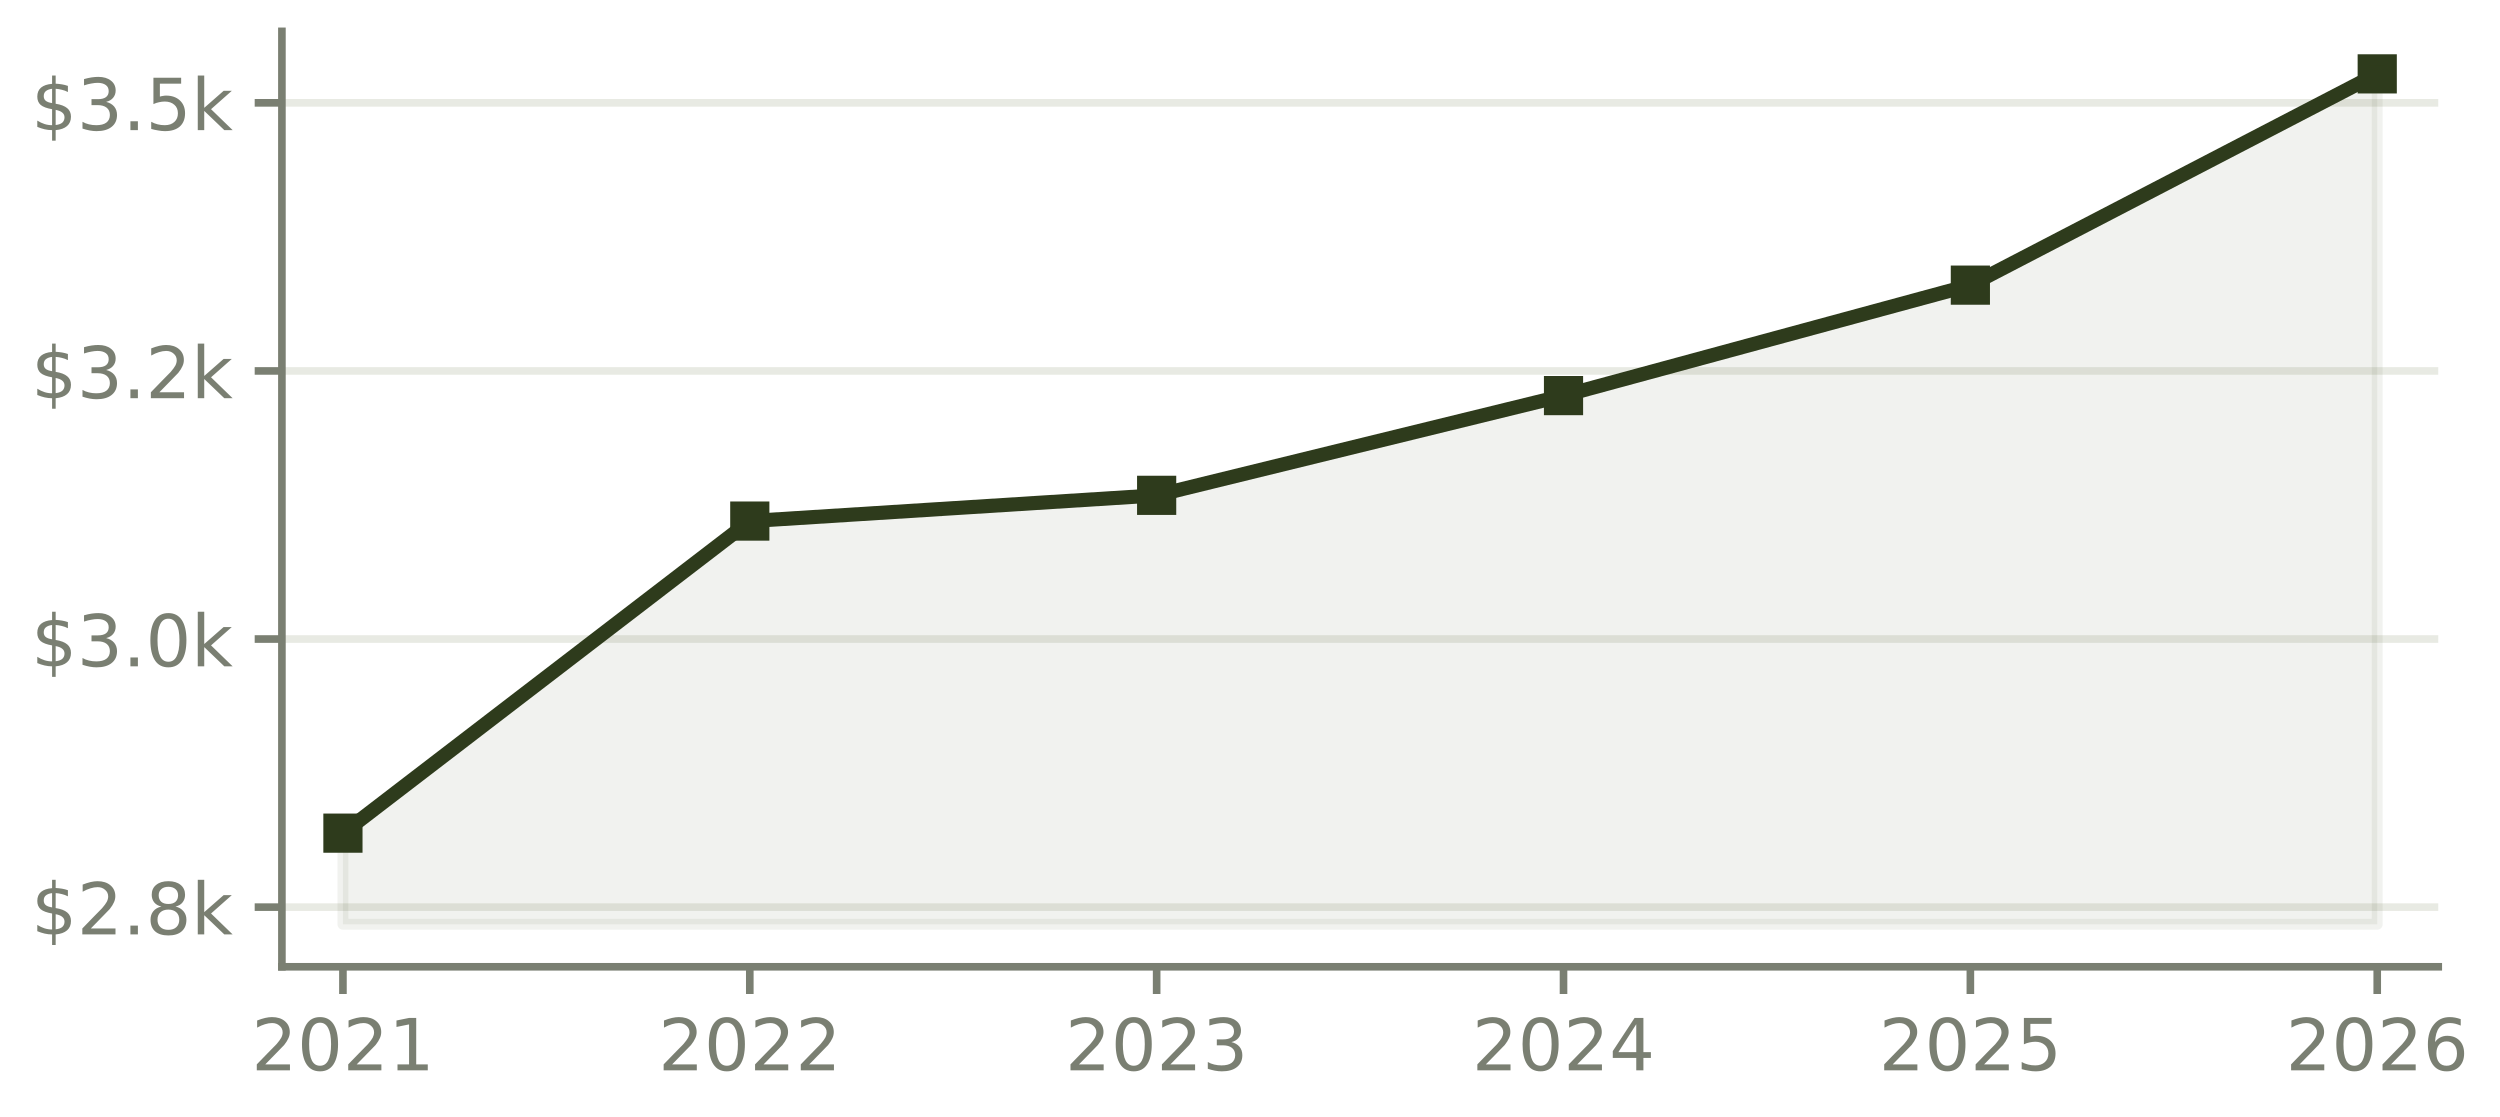
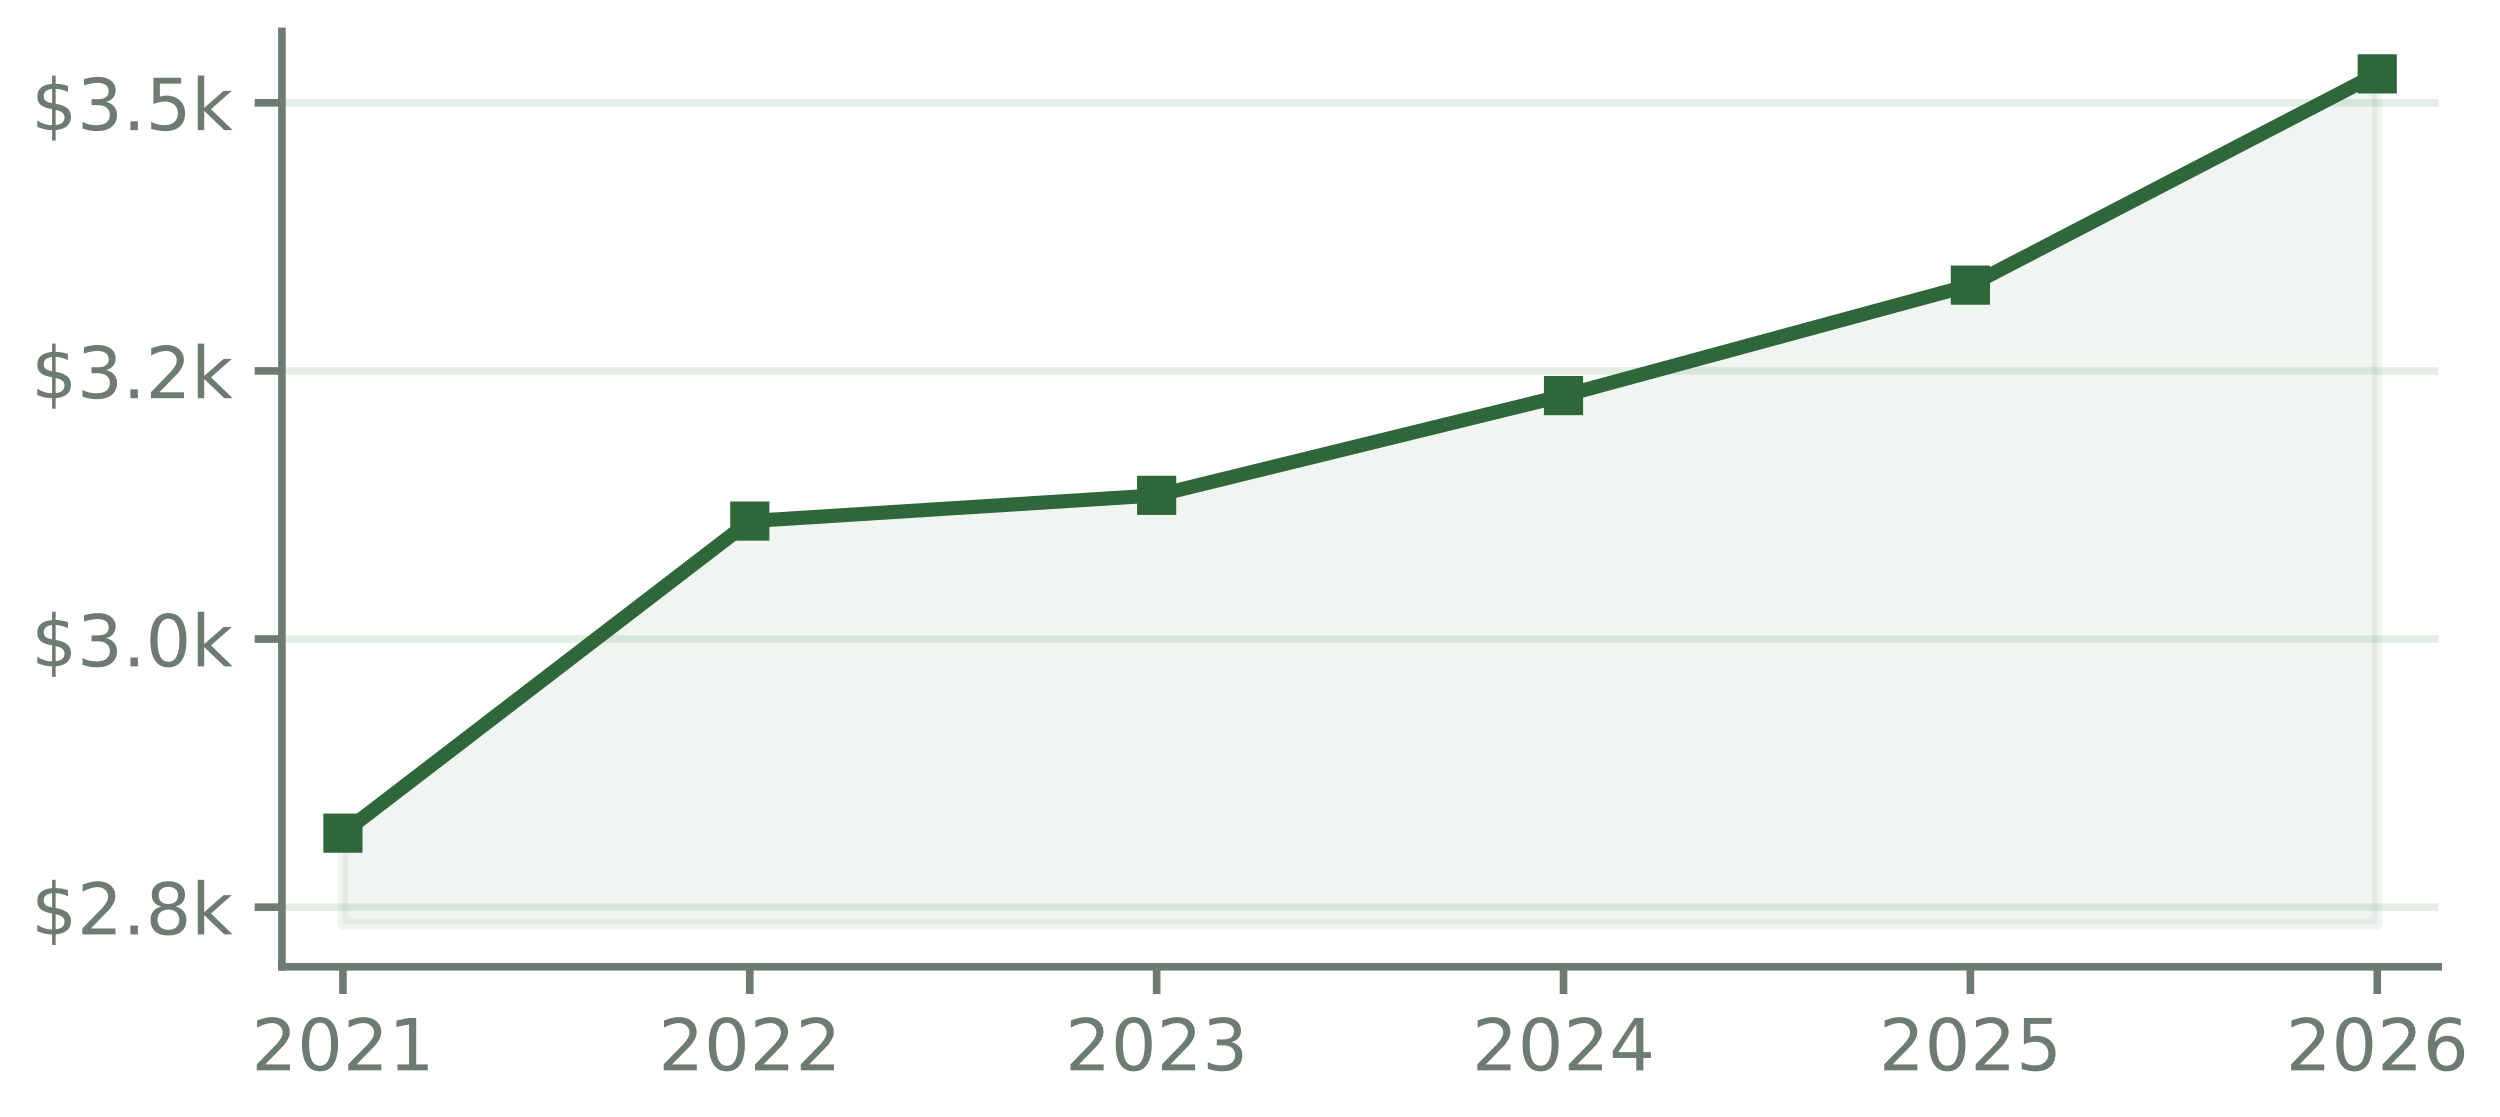
<svg xmlns="http://www.w3.org/2000/svg" xmlns:xlink="http://www.w3.org/1999/xlink" width="229.659pt" height="102.58pt" viewBox="0 0 229.659 102.58" version="1.1">
  <defs>
    <style type="text/css">*{stroke-linejoin: round; stroke-linecap: butt}</style>
  </defs>
  <g id="figure_1">
    <g id="patch_1">
      <path d="M 0 102.58  L 229.659 102.58  L 229.659 0  L 0 0  L 0 102.58  z " style="fill: none" />
    </g>
    <g id="axes_1">
      <g id="patch_2">
        <path d="M 25.897 88.812  L 223.987 88.812  L 223.987 2.88  L 25.897 2.88  L 25.897 88.812  z " style="fill: none" />
      </g>
      <g id="matplotlib.axis_1">
        <g id="xtick_1">
          <g id="line2d_1">
            <defs>
-               <path id="m6fcff151a5" d="M 0 0  L 0 2.5  " style="stroke: #7a7f72; stroke-width: 0.7" />
+               <path id="m92f249a94f" d="M 0 0  L 0 2.5  " style="stroke: #6e7b70; stroke-width: 0.7" />
            </defs>
            <g>
-               <use xlink:href="#m6fcff151a5" x="31.503" y="88.812" style="fill: #7a7f72; stroke: #7a7f72; stroke-width: 0.7" />
+               <use xlink:href="#m92f249a94f" x="31.503" y="88.812" style="fill: #6e7b70; stroke: #6e7b70; stroke-width: 0.7" />
            </g>
          </g>
          <g id="text_1">
-             <text style="font-size: 6.6px; font-family: 'DejaVu Sans'; text-anchor: middle; fill: #7a7f72" x="31.503" y="98.327" transform="rotate(-0 31.50345 98.32697)">2021</text>
+             <text style="font-size: 6.6px; font-family: 'DejaVu Sans'; text-anchor: middle; fill: #6e7b70" x="31.503" y="98.327" transform="rotate(-0 31.50345 98.32697)">2021</text>
          </g>
        </g>
        <g id="xtick_2">
          <g id="line2d_2">
            <g>
-               <use xlink:href="#m6fcff151a5" x="68.879" y="88.812" style="fill: #7a7f72; stroke: #7a7f72; stroke-width: 0.7" />
+               <use xlink:href="#m92f249a94f" x="68.879" y="88.812" style="fill: #6e7b70; stroke: #6e7b70; stroke-width: 0.7" />
            </g>
          </g>
          <g id="text_2">
-             <text style="font-size: 6.6px; font-family: 'DejaVu Sans'; text-anchor: middle; fill: #7a7f72" x="68.879" y="98.327" transform="rotate(-0 68.87892 98.32697)">2022</text>
+             <text style="font-size: 6.6px; font-family: 'DejaVu Sans'; text-anchor: middle; fill: #6e7b70" x="68.879" y="98.327" transform="rotate(-0 68.87892 98.32697)">2022</text>
          </g>
        </g>
        <g id="xtick_3">
          <g id="line2d_3">
            <g>
-               <use xlink:href="#m6fcff151a5" x="106.254" y="88.812" style="fill: #7a7f72; stroke: #7a7f72; stroke-width: 0.7" />
+               <use xlink:href="#m92f249a94f" x="106.254" y="88.812" style="fill: #6e7b70; stroke: #6e7b70; stroke-width: 0.7" />
            </g>
          </g>
          <g id="text_3">
-             <text style="font-size: 6.6px; font-family: 'DejaVu Sans'; text-anchor: middle; fill: #7a7f72" x="106.254" y="98.327" transform="rotate(-0 106.2544 98.32697)">2023</text>
+             <text style="font-size: 6.6px; font-family: 'DejaVu Sans'; text-anchor: middle; fill: #6e7b70" x="106.254" y="98.327" transform="rotate(-0 106.2544 98.32697)">2023</text>
          </g>
        </g>
        <g id="xtick_4">
          <g id="line2d_4">
            <g>
-               <use xlink:href="#m6fcff151a5" x="143.63" y="88.812" style="fill: #7a7f72; stroke: #7a7f72; stroke-width: 0.7" />
+               <use xlink:href="#m92f249a94f" x="143.63" y="88.812" style="fill: #6e7b70; stroke: #6e7b70; stroke-width: 0.7" />
            </g>
          </g>
          <g id="text_4">
-             <text style="font-size: 6.6px; font-family: 'DejaVu Sans'; text-anchor: middle; fill: #7a7f72" x="143.63" y="98.327" transform="rotate(-0 143.6299 98.32697)">2024</text>
+             <text style="font-size: 6.6px; font-family: 'DejaVu Sans'; text-anchor: middle; fill: #6e7b70" x="143.63" y="98.327" transform="rotate(-0 143.6299 98.32697)">2024</text>
          </g>
        </g>
        <g id="xtick_5">
          <g id="line2d_5">
            <g>
-               <use xlink:href="#m6fcff151a5" x="181.005" y="88.812" style="fill: #7a7f72; stroke: #7a7f72; stroke-width: 0.7" />
+               <use xlink:href="#m92f249a94f" x="181.005" y="88.812" style="fill: #6e7b70; stroke: #6e7b70; stroke-width: 0.7" />
            </g>
          </g>
          <g id="text_5">
-             <text style="font-size: 6.6px; font-family: 'DejaVu Sans'; text-anchor: middle; fill: #7a7f72" x="181.005" y="98.327" transform="rotate(-0 181.0053 98.32697)">2025</text>
+             <text style="font-size: 6.6px; font-family: 'DejaVu Sans'; text-anchor: middle; fill: #6e7b70" x="181.005" y="98.327" transform="rotate(-0 181.0053 98.32697)">2025</text>
          </g>
        </g>
        <g id="xtick_6">
          <g id="line2d_6">
            <g>
-               <use xlink:href="#m6fcff151a5" x="218.381" y="88.812" style="fill: #7a7f72; stroke: #7a7f72; stroke-width: 0.7" />
+               <use xlink:href="#m92f249a94f" x="218.381" y="88.812" style="fill: #6e7b70; stroke: #6e7b70; stroke-width: 0.7" />
            </g>
          </g>
          <g id="text_6">
-             <text style="font-size: 6.6px; font-family: 'DejaVu Sans'; text-anchor: middle; fill: #7a7f72" x="218.381" y="98.327" transform="rotate(-0 218.3808 98.32697)">2026</text>
+             <text style="font-size: 6.6px; font-family: 'DejaVu Sans'; text-anchor: middle; fill: #6e7b70" x="218.381" y="98.327" transform="rotate(-0 218.3808 98.32697)">2026</text>
          </g>
        </g>
      </g>
      <g id="matplotlib.axis_2">
        <g id="ytick_1">
          <g id="line2d_7">
-             <path d="M 25.897 83.334  L 223.987 83.334  " clip-path="url(#pb1c674a388)" style="fill: none; stroke: #e8eae3; stroke-width: 0.7; stroke-linecap: square" />
+             <path d="M 25.897 83.334  L 223.987 83.334  " clip-path="url(#p866dbbb9b7)" style="fill: none; stroke: #e4eee5; stroke-width: 0.7; stroke-linecap: square" />
          </g>
          <g id="line2d_8">
            <defs>
-               <path id="m07fb063388" d="M 0 0  L -2.5 0  " style="stroke: #7a7f72; stroke-width: 0.7" />
+               <path id="m6894cb9284" d="M 0 0  L -2.5 0  " style="stroke: #6e7b70; stroke-width: 0.7" />
            </defs>
            <g>
-               <use xlink:href="#m07fb063388" x="25.897" y="83.334" style="fill: #7a7f72; stroke: #7a7f72; stroke-width: 0.7" />
+               <use xlink:href="#m6894cb9284" x="25.897" y="83.334" style="fill: #6e7b70; stroke: #6e7b70; stroke-width: 0.7" />
            </g>
          </g>
          <g id="text_7">
-             <text style="font-size: 6.6px; font-family: 'DejaVu Sans'; text-anchor: end; fill: #7a7f72" x="21.397" y="85.841" transform="rotate(-0 21.39712 85.84115)">$2.8k</text>
+             <text style="font-size: 6.6px; font-family: 'DejaVu Sans'; text-anchor: end; fill: #6e7b70" x="21.397" y="85.841" transform="rotate(-0 21.39712 85.84115)">$2.8k</text>
          </g>
        </g>
        <g id="ytick_2">
          <g id="line2d_9">
-             <path d="M 25.897 58.704  L 223.987 58.704  " clip-path="url(#pb1c674a388)" style="fill: none; stroke: #e8eae3; stroke-width: 0.7; stroke-linecap: square" />
+             <path d="M 25.897 58.704  L 223.987 58.704  " clip-path="url(#p866dbbb9b7)" style="fill: none; stroke: #e4eee5; stroke-width: 0.7; stroke-linecap: square" />
          </g>
          <g id="line2d_10">
            <g>
-               <use xlink:href="#m07fb063388" x="25.897" y="58.704" style="fill: #7a7f72; stroke: #7a7f72; stroke-width: 0.7" />
+               <use xlink:href="#m6894cb9284" x="25.897" y="58.704" style="fill: #6e7b70; stroke: #6e7b70; stroke-width: 0.7" />
            </g>
          </g>
          <g id="text_8">
-             <text style="font-size: 6.6px; font-family: 'DejaVu Sans'; text-anchor: end; fill: #7a7f72" x="21.397" y="61.212" transform="rotate(-0 21.39712 61.21192)">$3.0k</text>
+             <text style="font-size: 6.6px; font-family: 'DejaVu Sans'; text-anchor: end; fill: #6e7b70" x="21.397" y="61.212" transform="rotate(-0 21.39712 61.21192)">$3.0k</text>
          </g>
        </g>
        <g id="ytick_3">
          <g id="line2d_11">
-             <path d="M 25.897 34.075  L 223.987 34.075  " clip-path="url(#pb1c674a388)" style="fill: none; stroke: #e8eae3; stroke-width: 0.7; stroke-linecap: square" />
+             <path d="M 25.897 34.075  L 223.987 34.075  " clip-path="url(#p866dbbb9b7)" style="fill: none; stroke: #e4eee5; stroke-width: 0.7; stroke-linecap: square" />
          </g>
          <g id="line2d_12">
            <g>
-               <use xlink:href="#m07fb063388" x="25.897" y="34.075" style="fill: #7a7f72; stroke: #7a7f72; stroke-width: 0.7" />
+               <use xlink:href="#m6894cb9284" x="25.897" y="34.075" style="fill: #6e7b70; stroke: #6e7b70; stroke-width: 0.7" />
            </g>
          </g>
          <g id="text_9">
-             <text style="font-size: 6.6px; font-family: 'DejaVu Sans'; text-anchor: end; fill: #7a7f72" x="21.397" y="36.583" transform="rotate(-0 21.39712 36.58268)">$3.2k</text>
+             <text style="font-size: 6.6px; font-family: 'DejaVu Sans'; text-anchor: end; fill: #6e7b70" x="21.397" y="36.583" transform="rotate(-0 21.39712 36.58268)">$3.2k</text>
          </g>
        </g>
        <g id="ytick_4">
          <g id="line2d_13">
-             <path d="M 25.897 9.446  L 223.987 9.446  " clip-path="url(#pb1c674a388)" style="fill: none; stroke: #e8eae3; stroke-width: 0.7; stroke-linecap: square" />
+             <path d="M 25.897 9.446  L 223.987 9.446  " clip-path="url(#p866dbbb9b7)" style="fill: none; stroke: #e4eee5; stroke-width: 0.7; stroke-linecap: square" />
          </g>
          <g id="line2d_14">
            <g>
-               <use xlink:href="#m07fb063388" x="25.897" y="9.446" style="fill: #7a7f72; stroke: #7a7f72; stroke-width: 0.7" />
+               <use xlink:href="#m6894cb9284" x="25.897" y="9.446" style="fill: #6e7b70; stroke: #6e7b70; stroke-width: 0.7" />
            </g>
          </g>
          <g id="text_10">
-             <text style="font-size: 6.6px; font-family: 'DejaVu Sans'; text-anchor: end; fill: #7a7f72" x="21.397" y="11.953" transform="rotate(-0 21.39712 11.95344)">$3.5k</text>
+             <text style="font-size: 6.6px; font-family: 'DejaVu Sans'; text-anchor: end; fill: #6e7b70" x="21.397" y="11.953" transform="rotate(-0 21.39712 11.95344)">$3.5k</text>
          </g>
        </g>
      </g>
      <g id="FillBetweenPolyCollection_1">
        <defs>
-           <path id="m97ce7ff359" d="M 31.503 -17.674  L 31.503 -26.044  L 68.879 -54.712  L 106.254 -57.076  L 143.63 -66.238  L 181.005 -76.386  L 218.381 -95.794  L 218.381 -17.674  L 218.381 -17.674  L 181.005 -17.674  L 143.63 -17.674  L 106.254 -17.674  L 68.879 -17.674  L 31.503 -17.674  z " style="stroke: #2e3b1c; stroke-opacity: 0.07" />
+           <path id="ma3c79986c3" d="M 31.503 -17.674  L 31.503 -26.044  L 68.879 -54.712  L 106.254 -57.076  L 143.63 -66.238  L 181.005 -76.386  L 218.381 -95.794  L 218.381 -17.674  L 218.381 -17.674  L 181.005 -17.674  L 143.63 -17.674  L 106.254 -17.674  L 68.879 -17.674  L 31.503 -17.674  z " style="stroke: #2f663a; stroke-opacity: 0.07" />
        </defs>
-         <g clip-path="url(#pb1c674a388)">
-           <use xlink:href="#m97ce7ff359" x="0" y="102.58" style="fill: #2e3b1c; fill-opacity: 0.07; stroke: #2e3b1c; stroke-opacity: 0.07" />
+         <g clip-path="url(#p866dbbb9b7)">
+           <use xlink:href="#ma3c79986c3" x="0" y="102.58" style="fill: #2f663a; fill-opacity: 0.07; stroke: #2f663a; stroke-opacity: 0.07" />
        </g>
      </g>
      <g id="line2d_15">
-         <path d="M 31.503 76.536  L 68.879 47.868  L 106.254 45.503  L 143.63 36.341  L 181.005 26.194  L 218.381 6.786  " clip-path="url(#pb1c674a388)" style="fill: none; stroke: #2e3b1c; stroke-width: 1.3; stroke-linecap: square" />
+         <path d="M 31.503 76.536  L 68.879 47.868  L 106.254 45.503  L 143.63 36.341  L 181.005 26.194  L 218.381 6.786  " clip-path="url(#p866dbbb9b7)" style="fill: none; stroke: #2f663a; stroke-width: 1.3; stroke-linecap: square" />
        <defs>
-           <path id="m25f85ef91a" d="M -1.3 1.3  L 1.3 1.3  L 1.3 -1.3  L -1.3 -1.3  z " style="stroke: #2e3b1c; stroke-linejoin: miter" />
+           <path id="mfd70c91980" d="M -1.3 1.3  L 1.3 1.3  L 1.3 -1.3  L -1.3 -1.3  z " style="stroke: #2f663a; stroke-linejoin: miter" />
        </defs>
-         <g clip-path="url(#pb1c674a388)">
-           <use xlink:href="#m25f85ef91a" x="31.503" y="76.536" style="fill: #2e3b1c; stroke: #2e3b1c; stroke-linejoin: miter" />
-           <use xlink:href="#m25f85ef91a" x="68.879" y="47.868" style="fill: #2e3b1c; stroke: #2e3b1c; stroke-linejoin: miter" />
-           <use xlink:href="#m25f85ef91a" x="106.254" y="45.503" style="fill: #2e3b1c; stroke: #2e3b1c; stroke-linejoin: miter" />
-           <use xlink:href="#m25f85ef91a" x="143.63" y="36.341" style="fill: #2e3b1c; stroke: #2e3b1c; stroke-linejoin: miter" />
-           <use xlink:href="#m25f85ef91a" x="181.005" y="26.194" style="fill: #2e3b1c; stroke: #2e3b1c; stroke-linejoin: miter" />
-           <use xlink:href="#m25f85ef91a" x="218.381" y="6.786" style="fill: #2e3b1c; stroke: #2e3b1c; stroke-linejoin: miter" />
+         <g clip-path="url(#p866dbbb9b7)">
+           <use xlink:href="#mfd70c91980" x="31.503" y="76.536" style="fill: #2f663a; stroke: #2f663a; stroke-linejoin: miter" />
+           <use xlink:href="#mfd70c91980" x="68.879" y="47.868" style="fill: #2f663a; stroke: #2f663a; stroke-linejoin: miter" />
+           <use xlink:href="#mfd70c91980" x="106.254" y="45.503" style="fill: #2f663a; stroke: #2f663a; stroke-linejoin: miter" />
+           <use xlink:href="#mfd70c91980" x="143.63" y="36.341" style="fill: #2f663a; stroke: #2f663a; stroke-linejoin: miter" />
+           <use xlink:href="#mfd70c91980" x="181.005" y="26.194" style="fill: #2f663a; stroke: #2f663a; stroke-linejoin: miter" />
+           <use xlink:href="#mfd70c91980" x="218.381" y="6.786" style="fill: #2f663a; stroke: #2f663a; stroke-linejoin: miter" />
        </g>
      </g>
      <g id="patch_3">
-         <path d="M 25.897 88.812  L 25.897 2.88  " style="fill: none; stroke: #7a7f72; stroke-width: 0.7; stroke-linejoin: miter; stroke-linecap: square" />
+         <path d="M 25.897 88.812  L 25.897 2.88  " style="fill: none; stroke: #6e7b70; stroke-width: 0.7; stroke-linejoin: miter; stroke-linecap: square" />
      </g>
      <g id="patch_4">
-         <path d="M 25.897 88.812  L 223.987 88.812  " style="fill: none; stroke: #7a7f72; stroke-width: 0.7; stroke-linejoin: miter; stroke-linecap: square" />
+         <path d="M 25.897 88.812  L 223.987 88.812  " style="fill: none; stroke: #6e7b70; stroke-width: 0.7; stroke-linejoin: miter; stroke-linecap: square" />
      </g>
    </g>
  </g>
  <defs>
-     <clipPath id="pb1c674a388">
+     <clipPath id="p866dbbb9b7">
      <rect x="25.897" y="2.88" width="198.09" height="85.932" />
    </clipPath>
  </defs>
</svg>
